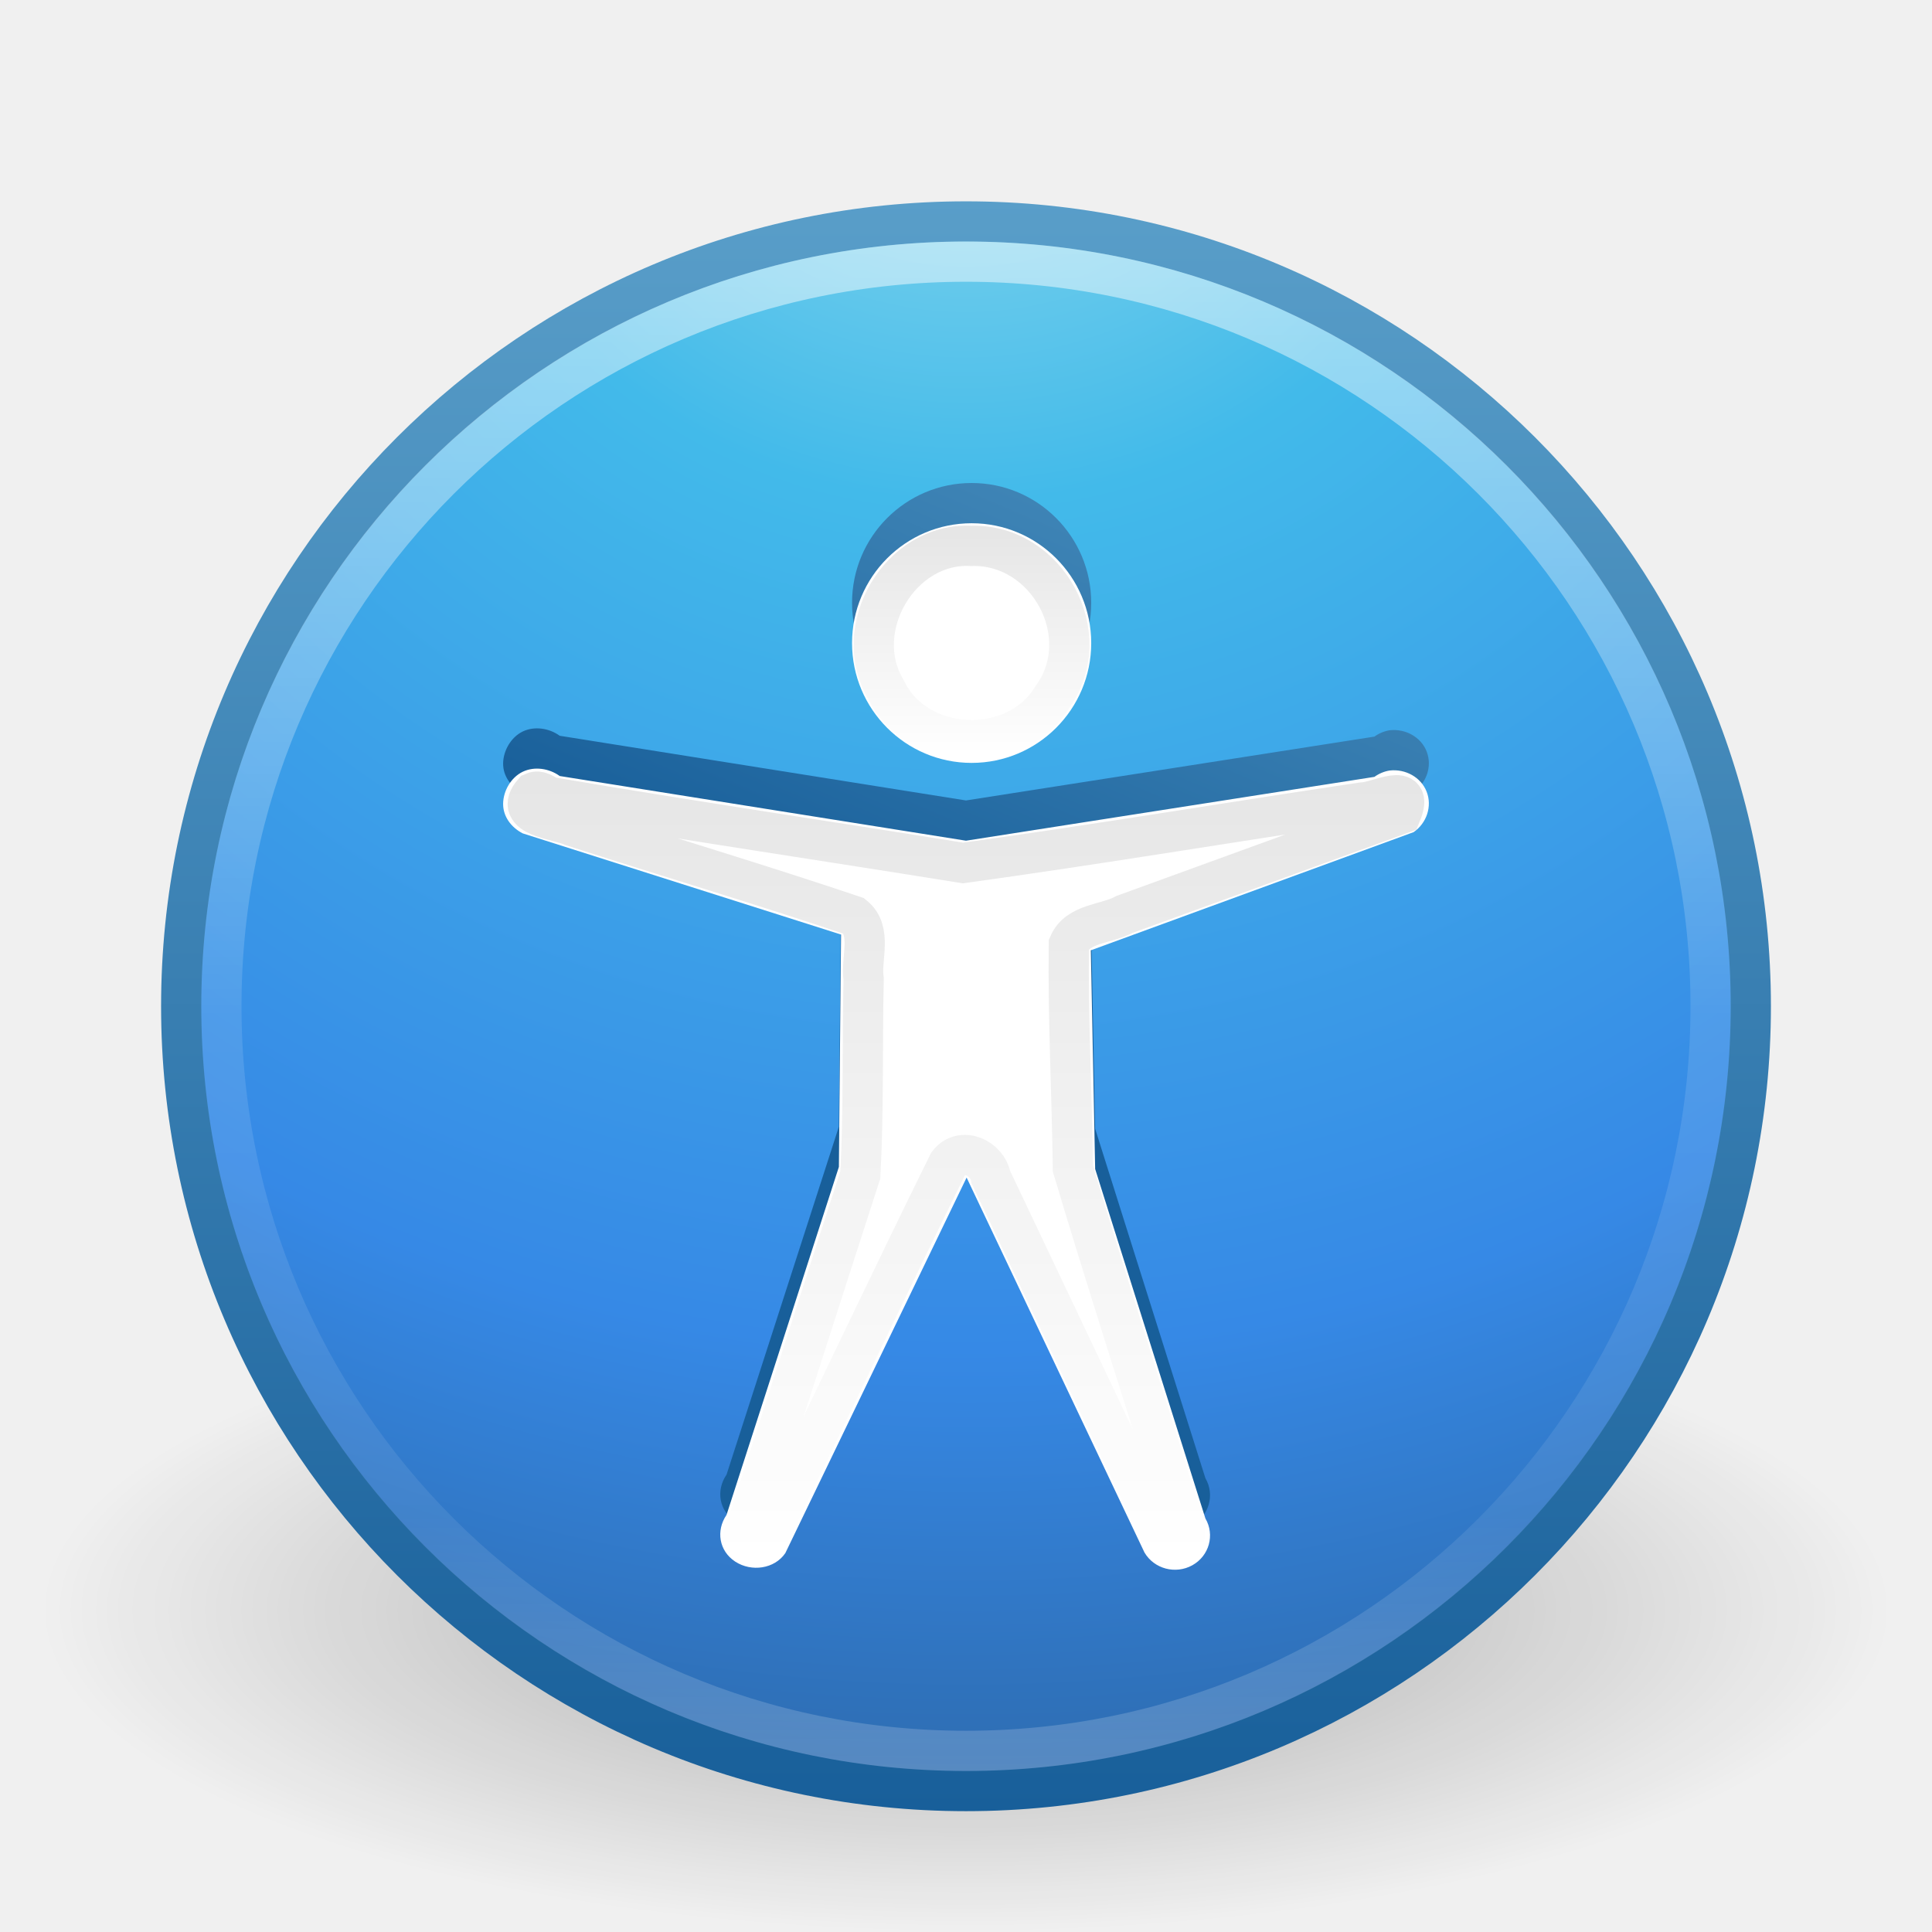
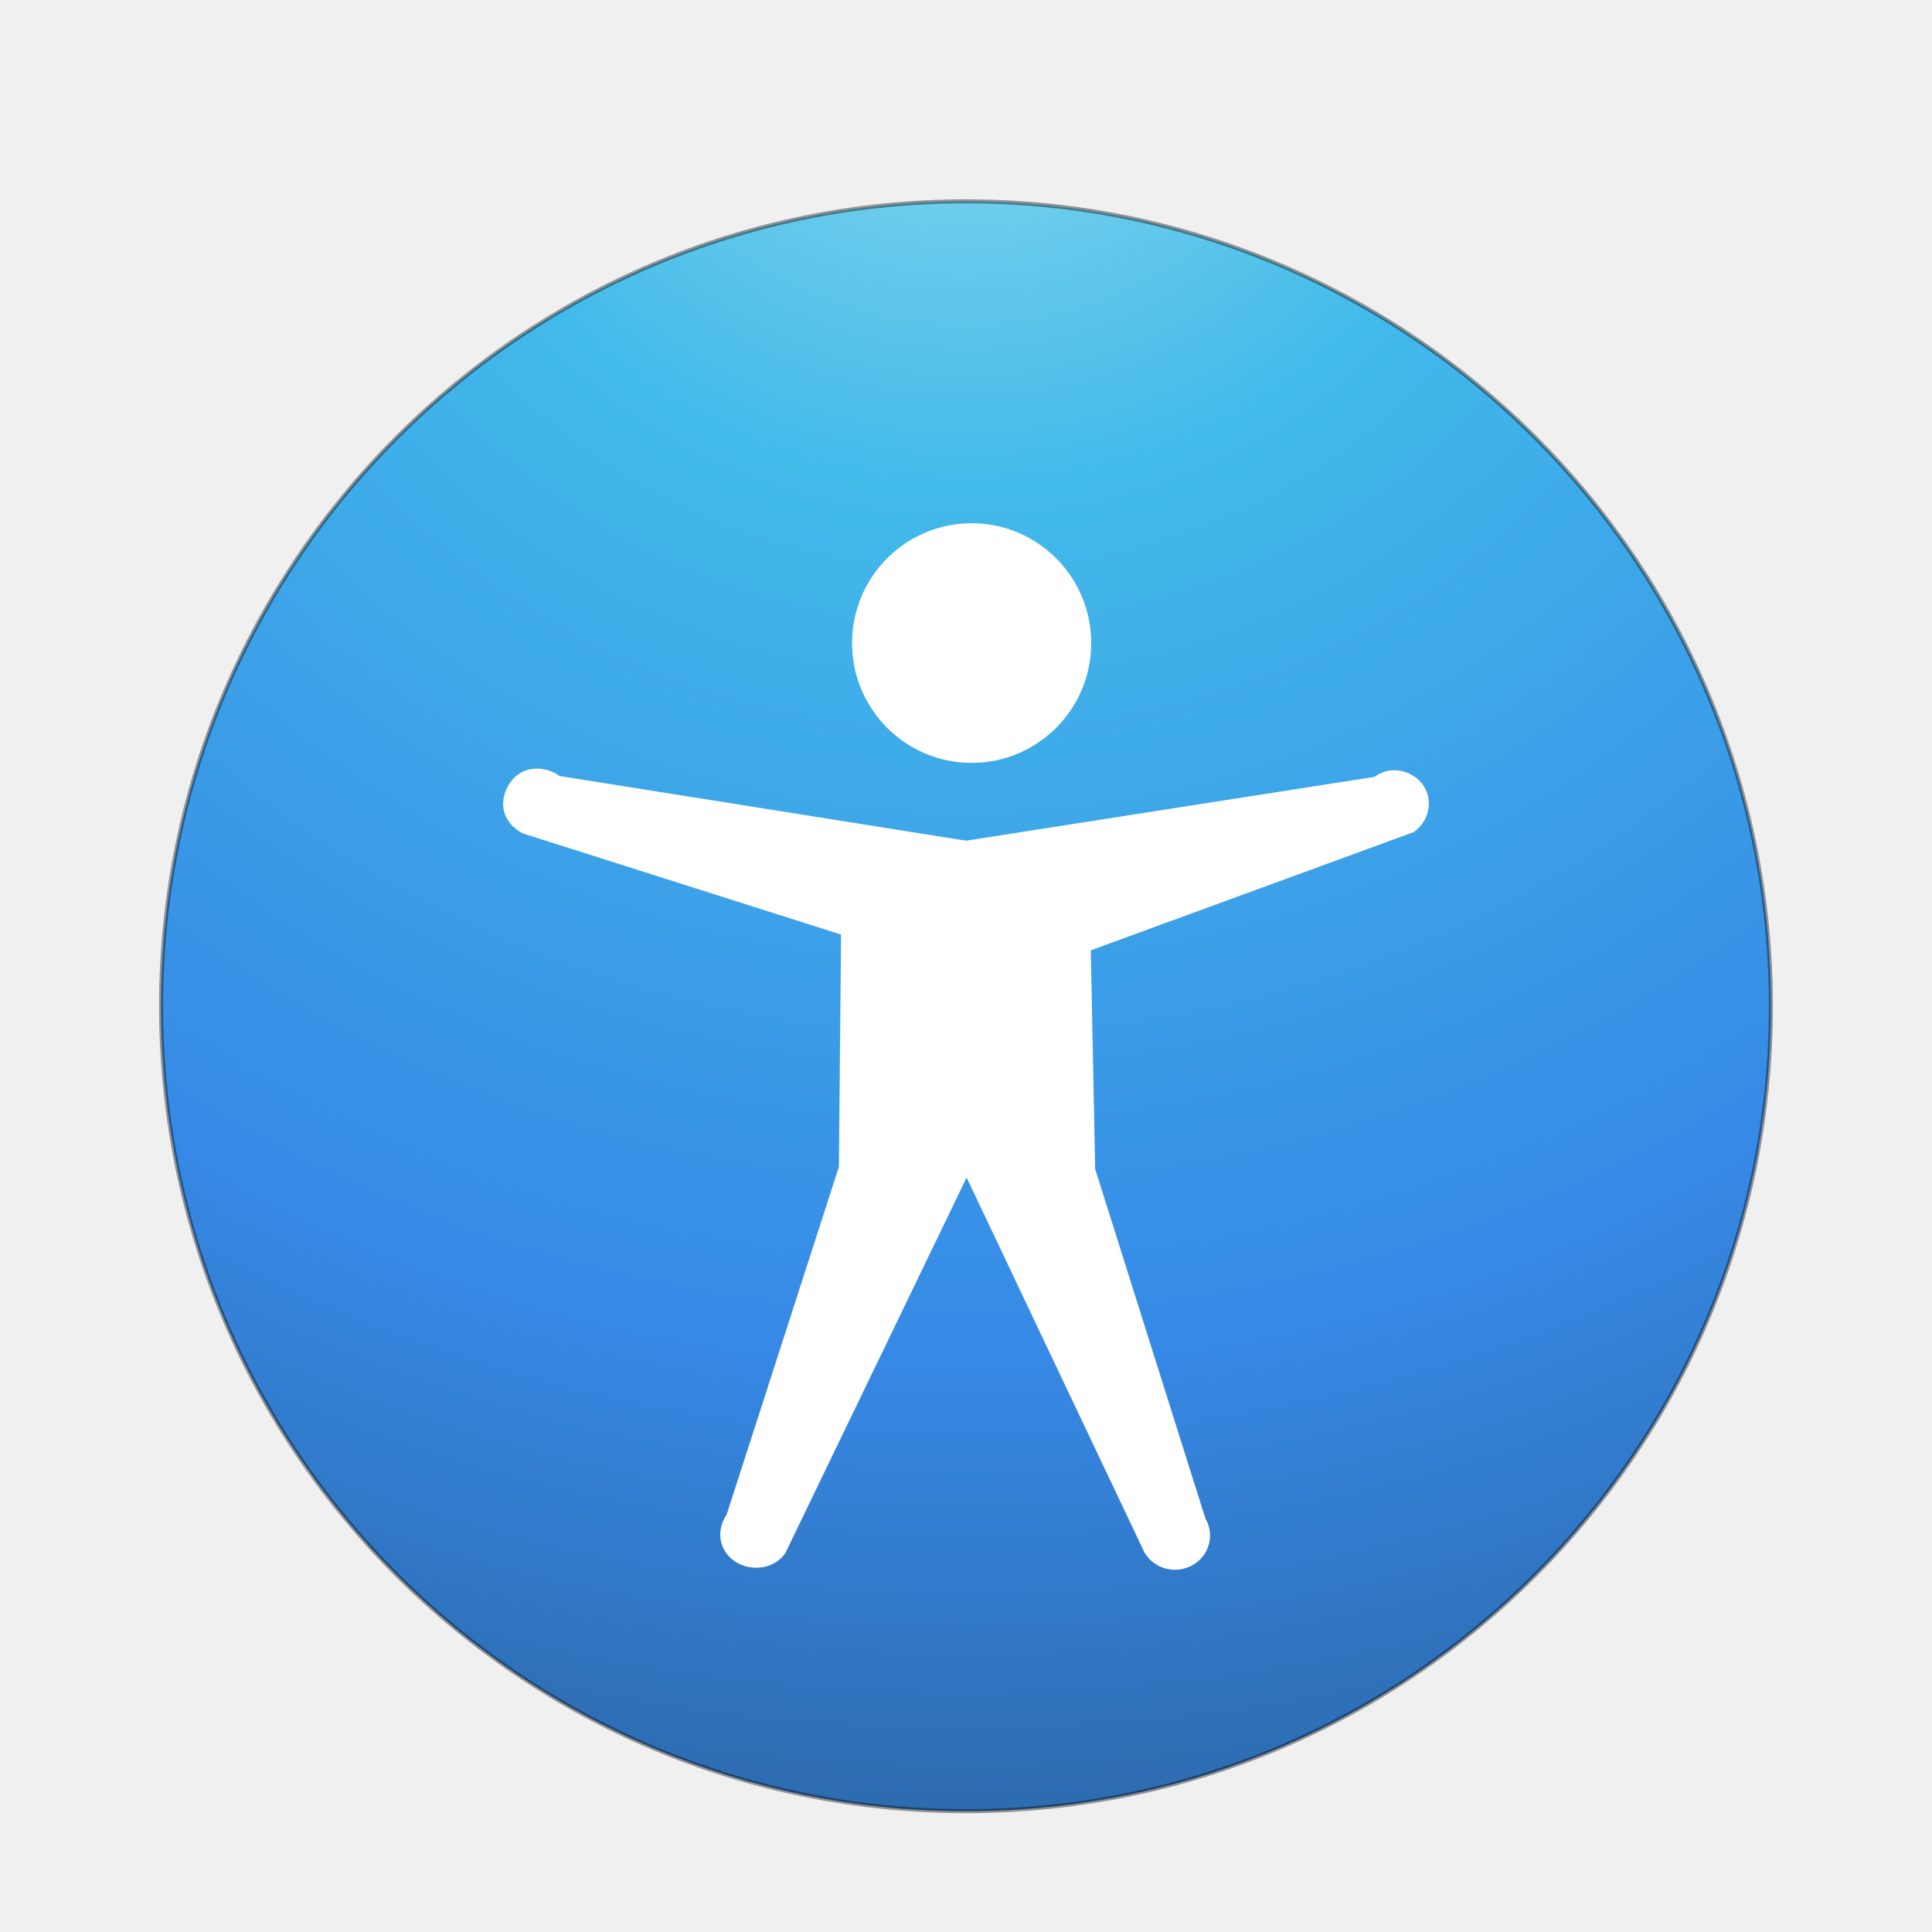
<svg xmlns="http://www.w3.org/2000/svg" xmlns:xlink="http://www.w3.org/1999/xlink" width="48px" height="48px" id="svg3184" version="1.1">
  <defs id="defs3186">
-     <linearGradient xlink:href="#linearGradient4661-1" id="linearGradient3128" gradientUnits="userSpaceOnUse" gradientTransform="translate(44.44527,0)" x1="-9.187" y1="19.331" x2="-9.187" y2="38.719" />
-     <linearGradient id="linearGradient4661-1">
-       <stop style="stop-color:#000000;stop-opacity:1;" offset="0" id="stop4663-7" />
-       <stop style="stop-color:#000000;stop-opacity:0;" offset="1" id="stop4665-2" />
-     </linearGradient>
-     <linearGradient xlink:href="#linearGradient4661-1" id="linearGradient3126" gradientUnits="userSpaceOnUse" gradientTransform="translate(44.44527,0)" x1="-17.202" y1="13.259" x2="-17.202" y2="18.771" />
-     <linearGradient xlink:href="#linearGradient3707-319-631-407-324-4" id="linearGradient4023-7" gradientUnits="userSpaceOnUse" x1="24.133" y1="44.475" x2="32" y2="26" gradientTransform="translate(44.44527,-0.9999998)" />
    <linearGradient id="linearGradient3707-319-631-407-324-4">
      <stop offset="0" style="stop-color:#185f9a;stop-opacity:1;" id="stop3760-5" />
      <stop offset="1" style="stop-color:#599ec9;stop-opacity:1;" id="stop3762-2" />
    </linearGradient>
-     <linearGradient xlink:href="#linearGradient4011" id="linearGradient3906-0" gradientUnits="userSpaceOnUse" gradientTransform="translate(-47.73351,-0.3572397)" x1="71.204" y1="6.238" x2="71.204" y2="44.341" />
    <linearGradient id="linearGradient4011">
      <stop offset="0" style="stop-color:#ffffff;stop-opacity:1;" id="stop4013" />
      <stop id="stop4015" style="stop-color:#ffffff;stop-opacity:0.235;" offset="0.508" />
      <stop offset="0.835" style="stop-color:#ffffff;stop-opacity:0.157;" id="stop4017" />
      <stop offset="1" style="stop-color:#ffffff;stop-opacity:0.392;" id="stop4019" />
    </linearGradient>
-     <radialGradient xlink:href="#linearGradient2867-449-88-871-390-598-476-591-434-148-57-177-3-8" id="radialGradient3909-0" gradientUnits="userSpaceOnUse" gradientTransform="matrix(0,2.37672,-2.514286,-6.4690655e-8,45.24524,-9.412373)" cx="3.972" cy="8.45" fx="3.972" fy="8.45" r="20" />
+     <radialGradient xlink:href="#linearGradient2867-449-88-871-390-598-476-591-434-148-57-177-3-8" id="radialGradient3909-0" gradientUnits="userSpaceOnUse" gradientTransform="matrix(0,2.437667,-2.578761,-6.6349543e-8,45.79004,-10.29482)" cx="3.972" cy="8.45" fx="3.972" fy="8.45" r="20" />
    <linearGradient id="linearGradient2867-449-88-871-390-598-476-591-434-148-57-177-3-8">
      <stop offset="0" style="stop-color:#90dbec;stop-opacity:1;" id="stop3750-8-9" />
      <stop offset="0.262" style="stop-color:#42baea;stop-opacity:1;" id="stop3752-3-2" />
      <stop offset="0.705" style="stop-color:#3689e6;stop-opacity:1;" id="stop3754-7-2" />
      <stop offset="1" style="stop-color:#2b63a0;stop-opacity:1;" id="stop3756-9-3" />
    </linearGradient>
-     <linearGradient xlink:href="#linearGradient3707-319-631-407-324-3-8" id="linearGradient3911-1" gradientUnits="userSpaceOnUse" gradientTransform="translate(2.39e-6,1)" x1="24" y1="44" x2="24" y2="3.899" />
    <linearGradient id="linearGradient3707-319-631-407-324-3-8">
      <stop offset="0" style="stop-color:#185f9a;stop-opacity:1;" id="stop3760-7-3" />
      <stop offset="1" style="stop-color:#599ec9;stop-opacity:1;" id="stop3762-8-4" />
    </linearGradient>
    <linearGradient id="linearGradient8838">
      <stop id="stop8840" style="stop-color:#000000;stop-opacity:1" offset="0" />
      <stop id="stop8842" style="stop-color:#000000;stop-opacity:0" offset="1" />
    </linearGradient>
-     <radialGradient r="10.625" fy="4.625" fx="62.625" cy="4.625" cx="62.625" gradientTransform="matrix(2.164706,0,0,0.7529402,-111.5647,36.51765)" gradientUnits="userSpaceOnUse" id="radialGradient3182" xlink:href="#linearGradient8838" />
  </defs>
  <g id="layer1">
-     <path style="opacity:0.3;fill:url(#radialGradient3182);fill-opacity:1;fill-rule:evenodd;stroke:none;stroke-width:1;marker:none;visibility:visible;display:inline;overflow:visible" id="path8836" d="m 47,40 c 0,4.418 -10.297,8 -23,8 -12.703,0 -23,-3.582 -23,-8 0,-4.418 10.297,-8 23,-8 12.703,0 23,3.582 23,8 l 0,0 z" />
-     <path style="color:#000000;fill:url(#radialGradient3909-0);fill-opacity:1;fill-rule:nonzero;stroke:url(#linearGradient3911-1);stroke-width:1;stroke-linecap:round;stroke-linejoin:round;stroke-miterlimit:4;stroke-opacity:1;stroke-dasharray:none;stroke-dashoffset:0;marker:none;visibility:visible;display:inline;overflow:visible;enable-background:accumulate" id="path2555" d="M 24,5.502 C 13.242,5.502 4.502,14.242 4.502,25 c 0,10.758 8.74,19.498 19.498,19.498 10.758,0 19.498,-8.74 19.498,-19.498 0,-10.758 -8.74,-19.498 -19.498,-19.498 z" />
-     <path style="opacity:0.5;color:#000000;fill:none;stroke:url(#linearGradient3906-0);stroke-width:1;stroke-linecap:round;stroke-linejoin:round;stroke-miterlimit:4;stroke-opacity:1;stroke-dasharray:none;stroke-dashoffset:0;marker:none;visibility:visible;display:inline;overflow:visible;enable-background:accumulate" id="path8655" d="M 42.5,24.999 C 42.5,35.217 34.217,43.5 24,43.5 13.783,43.5 5.5,35.217 5.5,24.999 c 0,-10.217 8.283,-18.499 18.5,-18.499 10.216,0 18.5,8.282 18.5,18.499 l 0,0 z" />
-     <path style="color:#000000;fill:url(#linearGradient4023-7);fill-opacity:1;fill-rule:nonzero;stroke:none;marker:none;visibility:visible;display:inline;overflow:visible;enable-background:accumulate" id="path6668-7" d="m 27.111,14.977 c 0,1.643 -1.331,2.977 -2.971,2.977 -1.64,0 -2.971,-1.334 -2.971,-2.977 0,-1.643 1.331,-2.977 2.971,-2.977 1.64,0 2.971,1.334 2.971,2.977 z m 7.415,3.166 c -0.137,0.022 -0.267,0.077 -0.379,0.158 L 24,19.887 13.906,18.28 c -0.261,-0.19 -0.628,-0.246 -0.919,-0.106 -0.292,0.141 -0.483,0.475 -0.487,0.792 -0.004,0.318 0.199,0.591 0.487,0.739 l 7.909,2.514 -0.054,5.772 -2.791,8.645 c -0.269,0.394 -0.187,0.899 0.216,1.162 0.403,0.262 0.975,0.183 1.244,-0.211 l 4.504,-9.331 4.419,9.315 c 0.239,0.408 0.772,0.55 1.19,0.317 0.418,-0.233 0.563,-0.753 0.324,-1.162 l -2.739,-8.682 -0.108,-5.434 8.02,-2.936 c 0.324,-0.222 0.465,-0.642 0.324,-1.003 -0.14,-0.361 -0.526,-0.572 -0.919,-0.528 l 2.7e-5,0 z" />
+     <path style="color:#000000;display:inline;overflow:visible;visibility:visible;fill:url(#radialGradient3909-0);fill-opacity:1;fill-rule:nonzero;stroke:#000000;stroke-width:0.1;stroke-linecap:round;stroke-linejoin:round;stroke-miterlimit:4;stroke-dasharray:none;stroke-dashoffset:0;stroke-opacity:0.392;marker:none;enable-background:accumulate" id="path2555" d="M 24,5.002 C 12.966,5.002 4.002,13.966 4.002,25 c 0,11.034 8.964,19.998 19.998,19.998 11.034,0 19.998,-8.964 19.998,-19.998 0,-11.034 -8.964,-19.998 -19.998,-19.998 z" />
    <path style="fill:#ffffff;fill-opacity:1;stroke:none" id="path6668" d="m 27.111,15.977 c 0,1.643 -1.331,2.977 -2.971,2.977 -1.64,0 -2.971,-1.334 -2.971,-2.977 0,-1.643 1.331,-2.977 2.971,-2.977 1.64,0 2.971,1.334 2.971,2.977 z m 7.415,3.166 c -0.137,0.022 -0.267,0.077 -0.379,0.158 L 24,20.887 13.906,19.28 c -0.261,-0.19 -0.628,-0.246 -0.919,-0.106 -0.292,0.141 -0.483,0.475 -0.487,0.792 -0.004,0.318 0.199,0.591 0.487,0.739 l 7.909,2.514 -0.054,5.772 -2.791,8.645 c -0.269,0.394 -0.187,0.899 0.216,1.162 0.403,0.262 0.975,0.183 1.244,-0.211 l 4.504,-9.331 4.419,9.315 c 0.239,0.408 0.772,0.55 1.19,0.317 0.418,-0.233 0.563,-0.753 0.324,-1.162 l -2.739,-8.682 -0.108,-5.434 8.02,-2.936 c 0.324,-0.222 0.465,-0.642 0.324,-1.003 -0.14,-0.361 -0.526,-0.572 -0.919,-0.528 l 2.7e-5,0 z" />
-     <path style="opacity:0.1;color:#000000;fill:none;stroke:url(#linearGradient3126);stroke-width:1;stroke-linecap:butt;stroke-linejoin:miter;stroke-miterlimit:4;stroke-opacity:1;stroke-dasharray:none;stroke-dashoffset:0;marker:none;visibility:visible;display:inline;overflow:visible;enable-background:accumulate" d="m 24.125,13.562 c -1.767,-0.088 -3.019,2.058 -2.116,3.566 0.756,1.592 3.223,1.696 4.133,0.198 1.123,-1.543 -0.124,-3.823 -2.017,-3.764 z" id="path3124" />
-     <path style="opacity:0.1;color:#000000;fill:none;stroke:url(#linearGradient3128);stroke-width:1;stroke-linecap:butt;stroke-linejoin:miter;stroke-miterlimit:4;stroke-opacity:1;stroke-dasharray:none;stroke-dashoffset:0;marker:none;visibility:visible;display:inline;overflow:visible;enable-background:accumulate" d="m 13.25,19.688 c -0.528,0.609 0.598,0.662 0.987,0.843 2.323,0.749 4.668,1.446 6.978,2.226 0.466,0.375 0.166,1.055 0.242,1.566 -0.037,1.62 0.004,3.25 -0.082,4.865 -0.971,2.989 -1.921,6.003 -2.906,8.976 0.451,0.67 0.775,-0.318 0.951,-0.691 1.384,-2.853 2.737,-5.725 4.14,-8.567 0.329,-0.434 0.975,-0.136 1.058,0.344 1.429,3.011 2.859,6.021 4.288,9.032 0.705,0.447 0.594,-0.47 0.356,-0.867 -0.863,-2.795 -1.77,-5.581 -2.606,-8.383 -0.024,-1.857 -0.124,-3.719 -0.101,-5.572 0.23,-0.53 0.937,-0.495 1.388,-0.743 2.289,-0.833 4.579,-1.665 6.868,-2.498 0.341,-0.831 -0.566,-0.287 -0.972,-0.281 -3.305,0.493 -6.607,1.047 -9.914,1.503 C 20.503,20.888 17.067,20.383 13.651,19.799 13.524,19.74 13.403,19.62 13.25,19.688 z" id="path3083" />
  </g>
</svg>
